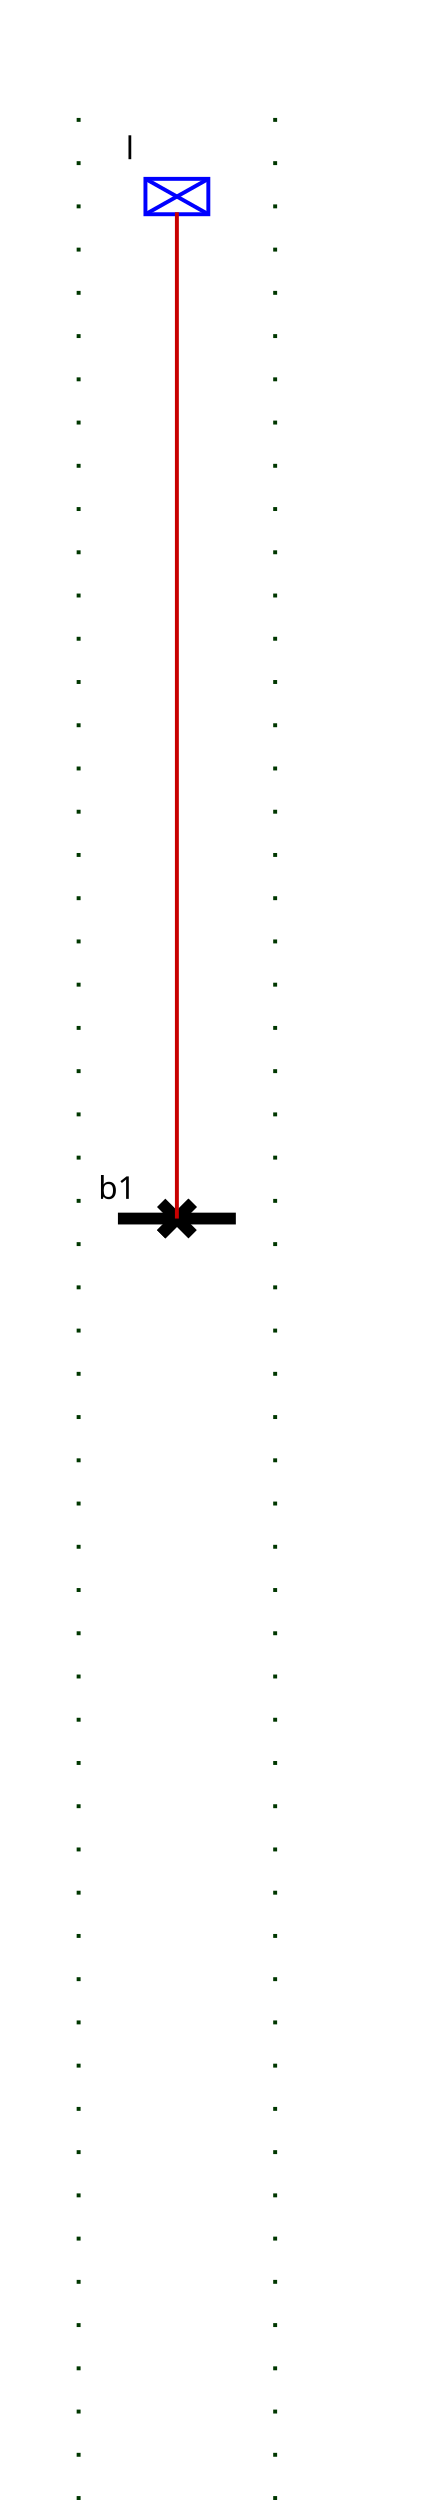
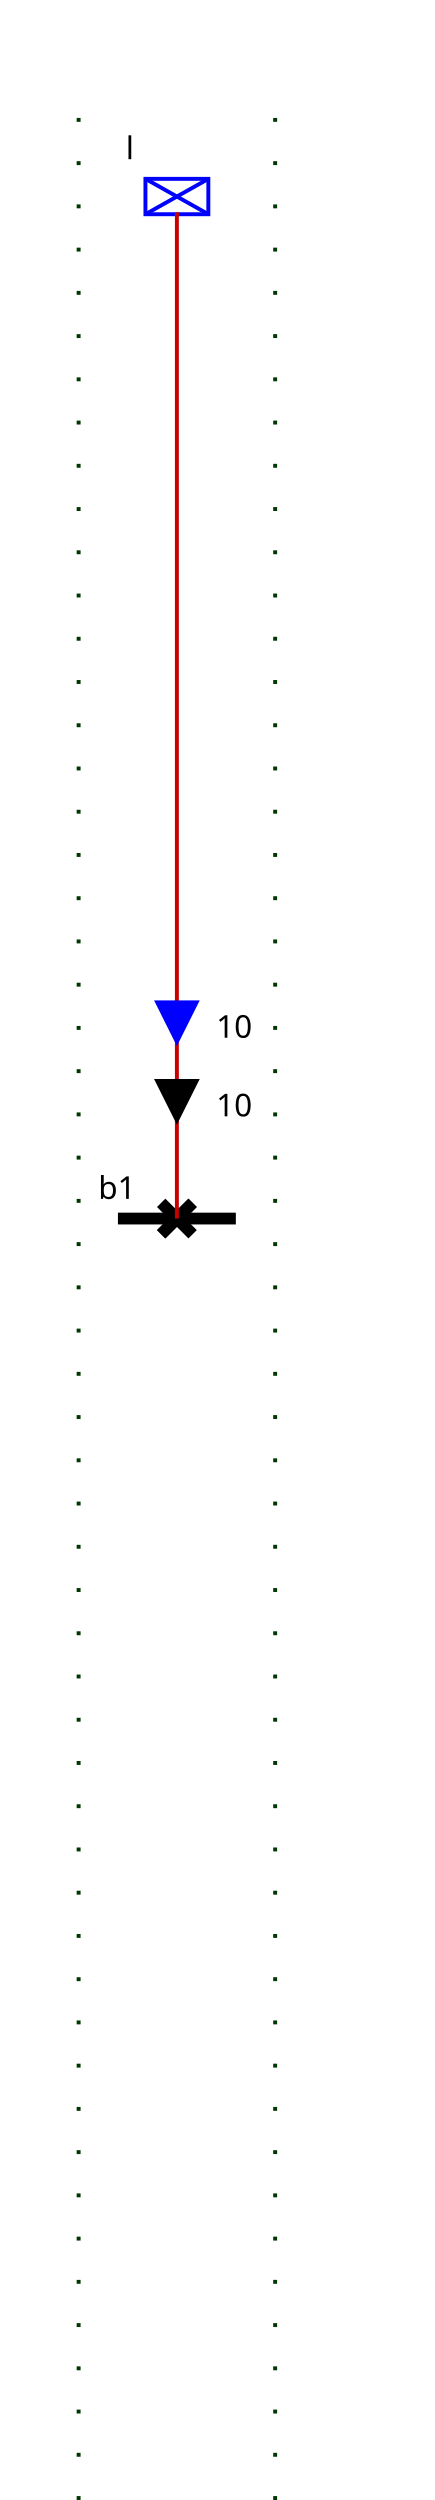
<svg xmlns="http://www.w3.org/2000/svg">
-   <g>
+   <style>.substation-diagram {fill:rgb(255,255,255);stroke-width:1;fill-opacity:0;}.wire {stroke:rgb(200,0,0);stroke-width:1;}.grid {stroke:rgb(0,55,0);stroke-width:1;stroke-dasharray:1,10;}.bus {stroke:rgb(0,0,0);stroke-width:3;}.component-label {fill: black;color:black;stroke:none;fill-opacity:1;}.BUSBAR_SECTION{stroke:rgb(0,0,255);}
+ 
+ 
+ 
+ .BREAKER {
+ 
+     stroke:rgb(0,0,255);
+ 
+     stroke-width:2;
+ 
+     fill-opacity:1;
+ 
+ }
+ 
+ 
+ 
+ .DISCONNECTOR {
+ 
+     stroke:rgb(0,0,0);
+ 
+     stroke-width:3
+ 
+ }
+ 
+ .GENERATOR{stroke:rgb(0,0,255);}
+ 
+ .LINE{stroke:rgb(0,0,255);} 
+ 
+ .LOAD{stroke:rgb(0,0,255);}
+ 
+ .LOAD_BREAK_SWITCH{stroke:rgb(0,0,255);}
+ 
+ .NODE {stroke:rgb(0,0,0);fill:rgb(0,0,0);fill-opacity:1;}
+ 
+ .CAPACITOR{stroke:rgb(0,0,255);}
+ 
+ .INDUCTOR{stroke:rgb(0,0,255);}
+ 
+ .STATIC_VAR_COMPENSATOR{stroke:rgb(0,0,255);}
+ 
+ #path5227 { stroke-width:0.4; stroke-linecap:butt;stroke-linejoin:miter;stroke-miterlimit:1.4;}
+ 
+ #path5229 {stroke-width:0.4;stroke-linecap:butt;stroke-linejoin:miter;stroke-miterlimit:4;}
+ 
+ #path5231 {stroke-width:0.4;stroke-linecap:butt;stroke-linejoin:miter;stroke-miterlimit:4;}
+ 
+ .TWO_WINDINGS_TRANSFORMER{stroke:rgb(0,0,255);}
+ 
+ .THREE_WINDINGS_TRANSFORMER{stroke:rgb(0,0,255);}
+ 
+ .VSC_CONVERTER_STATION {stroke:rgb(0,0,255);font-size:7.431px;line-height:1.25;font-family:sans-serif;-inkscape-font-specification:'sans-serif, Normal';font-variant-ligatures:normal;font-variant-caps:normal;font-variant-numeric:normal;font-feature-settings:normal;text-align:start;letter-spacing:0px;word-spacing:0px;writing-mode:lr-tb;text-anchor:start;stroke-miterlimit:4;}
+ 
+ .DANGLING_LINE {stroke:rgb(0,0,0);stroke-width:2;}
+ 
+ .PHASE_SHIFT_TRANSFORMER {stroke:rgb(0,0,255);stroke-linecap:butt;stroke-linejoin:miter;stroke-miterlimit:4;}
+ 
+ .ARROW1_l_UP .arrow-up {stroke: black; fill: black; fill-opacity:1; visibility: visible;}.ARROW1_l_UP .arrow-down { visibility: hidden;}.ARROW1_l_DOWN .arrow-down {stroke: black; fill: black; fill-opacity:1;  visibility: visible;}.ARROW1_l_DOWN .arrow-up { visibility: hidden;}.ARROW2_l_UP .arrow-up {stroke: blue; fill: blue; fill-opacity:1; visibility: visible;}.ARROW2_l_UP .arrow-down { visibility: hidden;}.ARROW2_l_DOWN .arrow-down {stroke: blue; fill: blue; fill-opacity:1;  visibility: visible;}.ARROW2_l_DOWN .arrow-up { visibility: hidden;}.b1_l .open { visibility: hidden;}.b1_l .closed { visibility: visible;}</style>
+   <g class="substation-diagram">
    <g>
-       <line y2="590.0" style="stroke:rgb(0,55,0);stroke-width:1;stroke-dasharray:1,10" x1="0.0" x2="0.0" transform="translate(20.0,50.0)" y1="-20.0" />
-       <line y2="590.0" style="stroke:rgb(0,55,0);stroke-width:1;stroke-dasharray:1,10" x1="50.0" x2="50.0" transform="translate(20.0,50.0)" y1="-20.0" />
+       <line y2="590.0" x1="0.0" class="grid" x2="0.0" transform="translate(20.0,50.0)" y1="-20.0" />
+       <line y2="590.0" x1="50.0" class="grid" x2="50.0" transform="translate(20.0,50.0)" y1="-20.0" />
    </g>
-     <g id="b1" transform="translate(30.0,310.0)">
-       <line y2="0" style="stroke:rgb(0,0,0);stroke-width:3" x1="0" x2="30.0" y1="0" />
-       <text x="-5" font-size="8" y="-5" font-family="Verdana" transform="rotate(0,0,0)">b1</text>
+     <g class="substation-diagram BUSBAR_SECTION b1" id="b1" transform="translate(30.0,310.0)">
+       <line y2="0" x1="0" class="bus" x2="30.0" y1="0" />
+       <text x="-5" font-size="8" y="-5" class="component-label" font-family="Verdana" transform="rotate(0,0,0)">b1</text>
    </g>
-     <g id="b2" transform="translate(-20.0,335.0)">
-       <line y2="0" style="stroke:rgb(0,0,0);stroke-width:3" x1="0" x2="-20.0" y1="0" />
-       <text x="-5" font-size="8" y="-5" font-family="Verdana" transform="rotate(0,0,0)">b2</text>
+     <g class="substation-diagram BUSBAR_SECTION b2" id="b2" transform="translate(-20.0,335.0)">
+       <line y2="0" x1="0" class="bus" x2="-20.0" y1="0" />
+       <text x="-5" font-size="8" y="-5" class="component-label" font-family="Verdana" transform="rotate(0,0,0)">b2</text>
    </g>
-     <g id="l" transform="translate(37.0,45.5)">
-       <rect style="fill:rgb(255,255,255);stroke-pxWidth:1; stroke:rgb(0,0,255)" height="9" width="16" />
-       <line y2="9" style="stroke:rgb(0,0,255);stroke-pxWidth:1" x1="0" x2="16" y1="0" />
-       <line y2="9" style="stroke:rgb(0,0,255);stroke-pxWidth:1" x1="16" x2="0" y1="0" />
-       <text x="-5" font-size="8" y="-5" font-family="Verdana" transform="rotate(0,0,0)">l</text>
+     <g class="substation-diagram LOAD l" id="l" transform="translate(37.0,45.5)">
+       <rect height="9" width="16" />
+       <line y2="9" x1="0" x2="16" y1="0" />
+       <line y2="9" x1="16" x2="0" y1="0" />
+       <text x="-5" font-size="8" y="-5" class="component-label" font-family="Verdana" transform="rotate(0,0,0)">l</text>
    </g>
-     <g id="b1_l" transform="translate(41.0,306.0)">
+     <g class="substation-diagram DISCONNECTOR b1_l" id="b1_l" transform="translate(41.0,306.0)">
      <g id="closed">
-         <line y2="8" style="stroke:rgb(0,0,0);stroke-width:3" x1="0" x2="8" y1="0" />
-         <line y2="8" style="stroke:rgb(0,0,0);stroke-width:3" x1="8" x2="0" y1="0" />
+         <line y2="8" x1="0" x2="8" y1="0" />
+         <line y2="8" x1="8" x2="0" y1="0" />
      </g>
      <g id="open">
-         <line y2="8" style="stroke:rgb(0,0,0);stroke-width:3" x1="8" x2="0" y1="0" />
+         <line y2="8" x1="8" x2="0" y1="0" />
      </g>
    </g>
-     <polyline fill="none" id="Wire0" style="stroke:rgb(200,0,0);stroke-width:1" points="45.0,310.0 45.0,310.0" />
-     <polyline fill="none" id="Wire1" style="stroke:rgb(200,0,0);stroke-width:1" points="45.0,310.0 45.0,54.0" />
+     <polyline class="wire" points="45.0,310.0 45.0,310.0" id="vl_Wire0" />
+     <polyline class="wire" points="45.0,310.0 45.0,54.0" id="vl_Wire1" />
+     <g class="substation-diagram ARROW1_l_UP" id="vl_Wire1_ARROW1" transform="matrix(1.0,-0.0,0.0,1.0,40.0,275.0)">
+       <g class="arrow-up" id="arrow-up" transform="rotate(180.0,5.0,5.0)">
+         <polygon points="5,0 10,10 0,10" />
+       </g>
+       <g class="arrow-down" id="arrow-down" transform="rotate(180.0,5.0,5.0)">
+         <polygon points="0,0 10,0 5,10" />
+       </g>
+       <text x="15" font-size="8" y="9" class="component-label" font-family="Verdana" transform="rotate(0,0,0)">10</text>
+     </g>
+     <g class="substation-diagram ARROW2_l_UP" id="vl_Wire1_ARROW2" transform="matrix(1.0,-0.0,0.0,1.0,40.0,255.0)">
+       <g class="arrow-up" id="arrow-up" transform="rotate(180.0,5.0,5.0)">
+         <polygon points="5,0 10,10 0,10" />
+       </g>
+       <g class="arrow-down" id="arrow-down" transform="rotate(180.0,5.0,5.0)">
+         <polygon points="0,0 10,0 5,10" />
+       </g>
+       <text x="15" font-size="8" y="9" class="component-label" font-family="Verdana" transform="rotate(0,0,0)">10</text>
+     </g>
  </g>
</svg>
